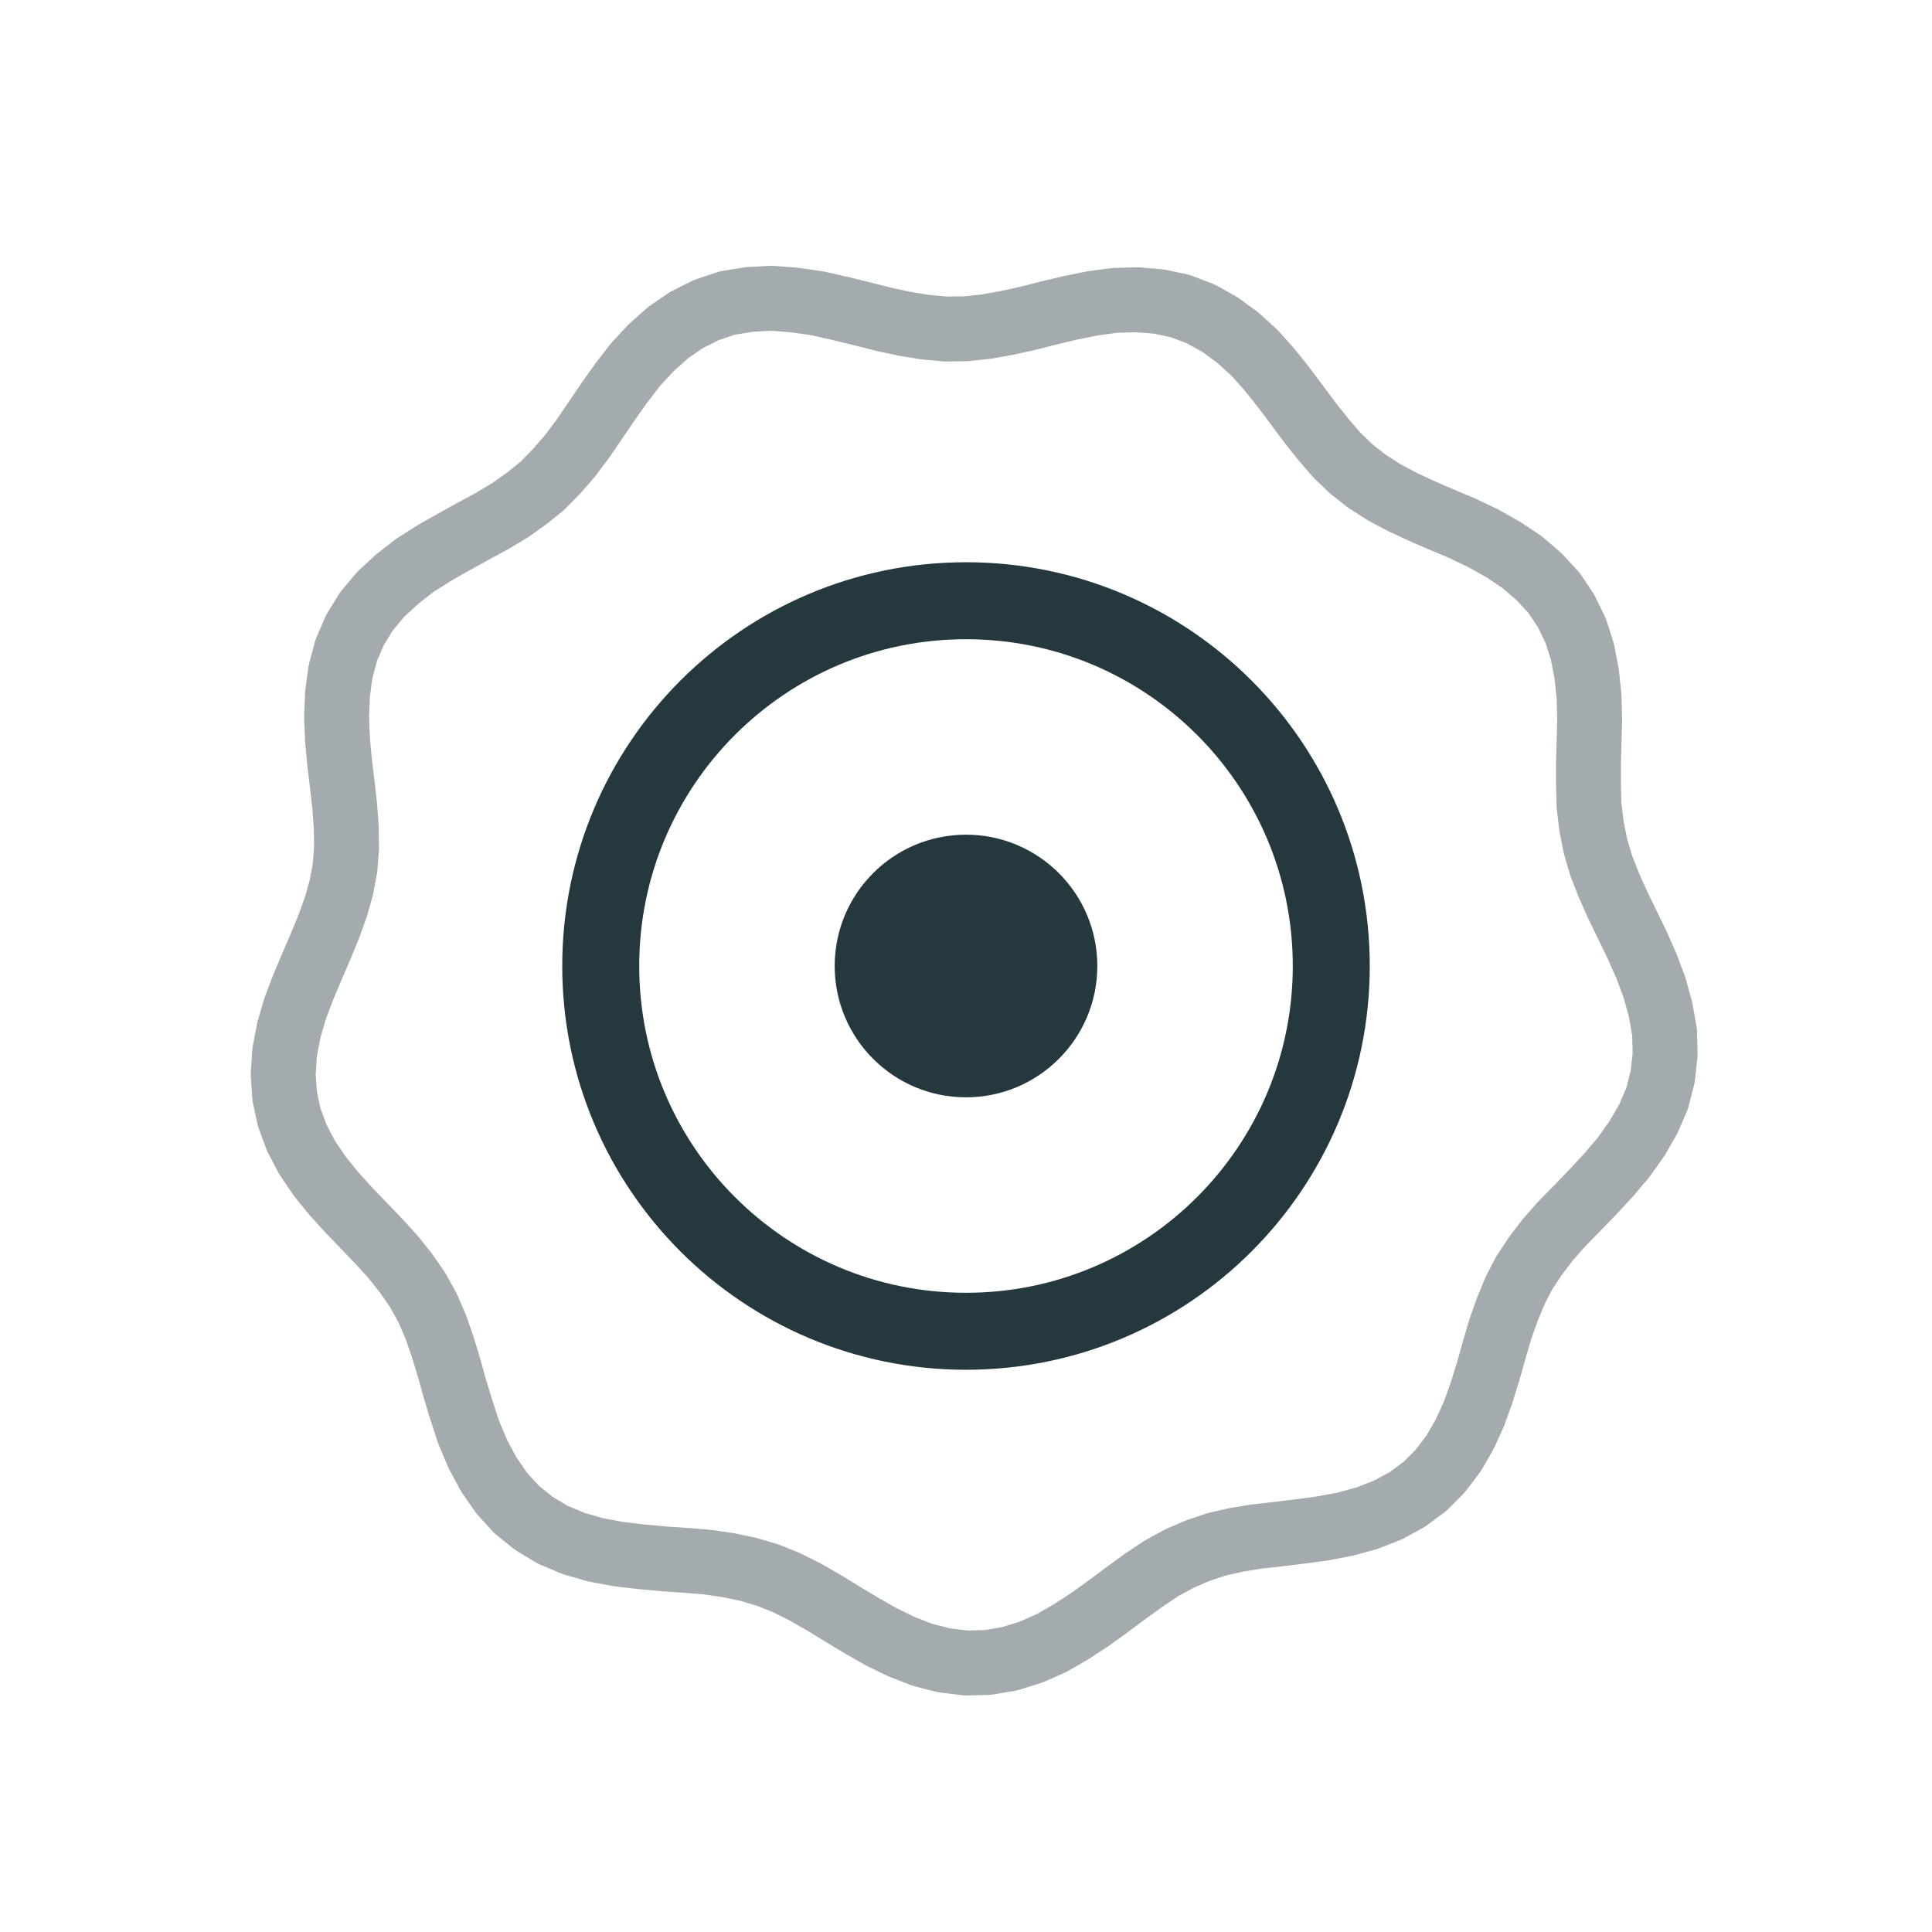
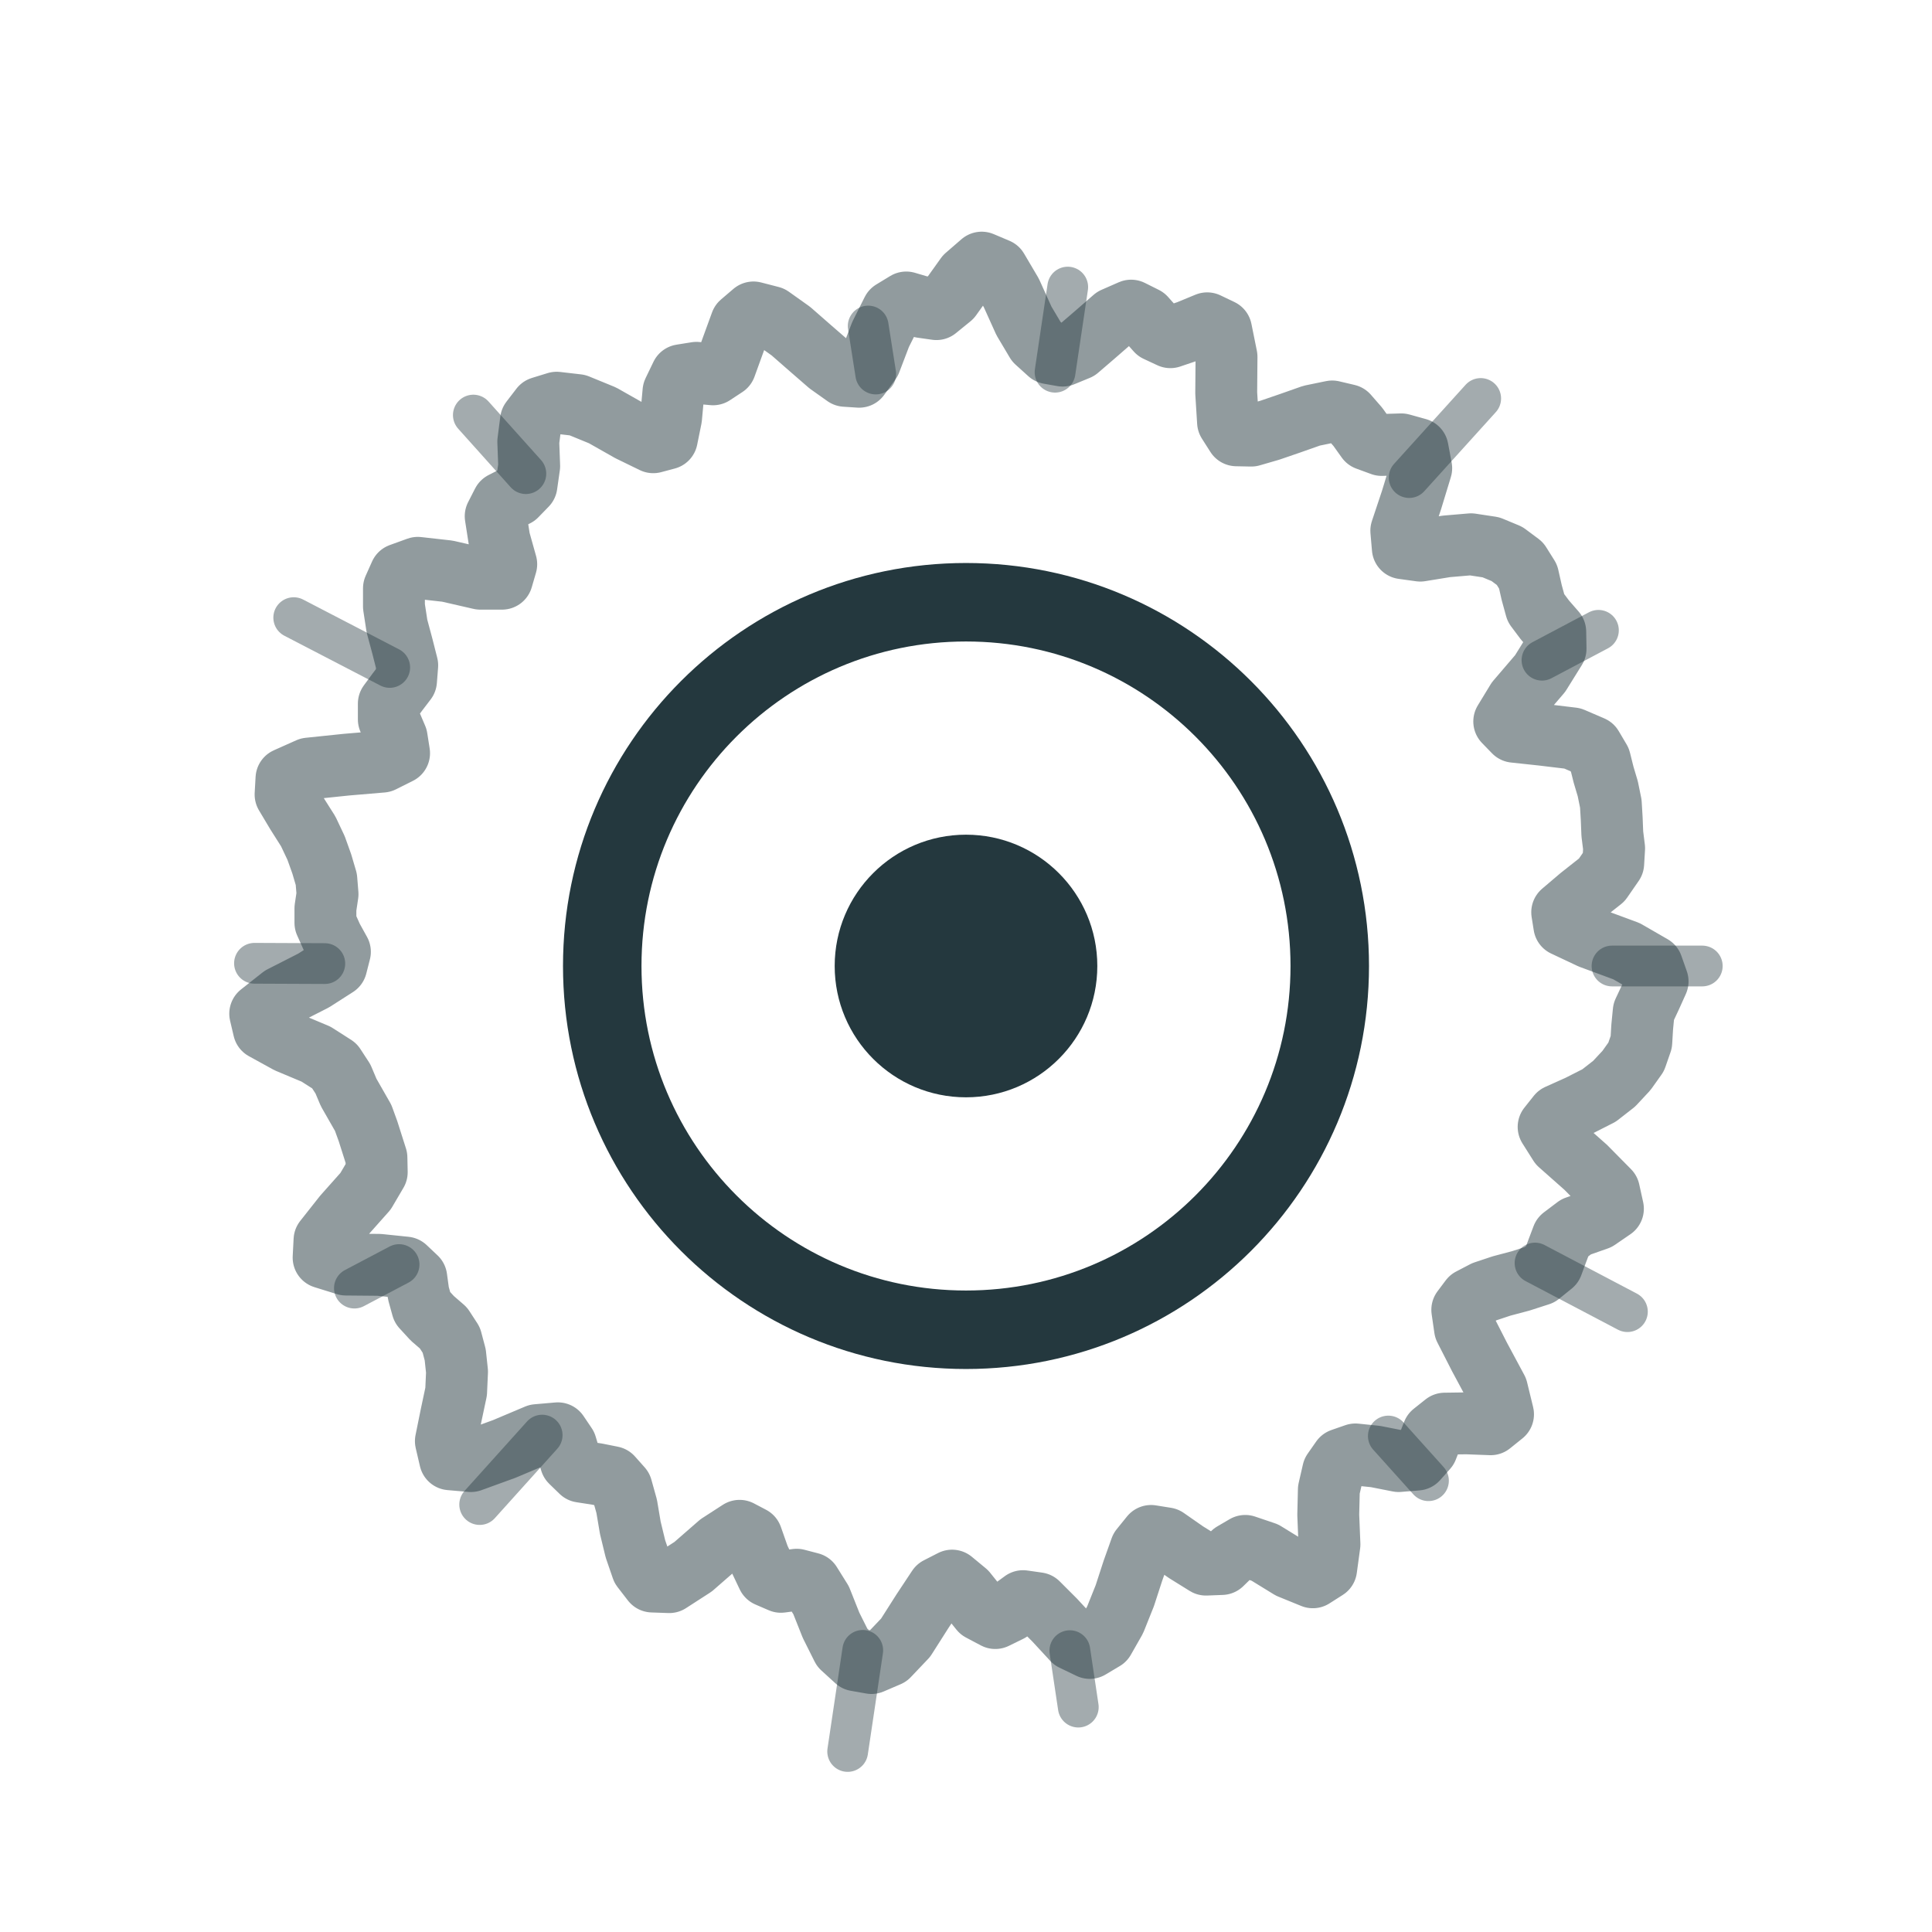
<svg xmlns="http://www.w3.org/2000/svg" viewBox="0 0 64 64" fill="none">
-   <path d="M54.54 32.00 L54.81 32.72 L55.01 33.45 L55.14 34.19 L55.16 34.93 L55.08 35.66 L54.90 36.37 L54.61 37.05 L54.23 37.71 L53.79 38.33 L53.29 38.92 L52.77 39.48 L52.25 40.02 L51.74 40.54 L51.27 41.07 L50.86 41.61 L50.49 42.17 L50.19 42.75 L49.93 43.38 L49.70 44.03 L49.50 44.71 L49.30 45.42 L49.08 46.13 L48.83 46.83 L48.52 47.51 L48.15 48.15 L47.71 48.73 L47.20 49.24 L46.62 49.67 L45.98 50.02 L45.29 50.29 L44.56 50.49 L43.82 50.63 L43.08 50.73 L42.34 50.82 L41.63 50.90 L40.95 51.01 L40.29 51.16 L39.67 51.37 L39.07 51.63 L38.48 51.95 L37.91 52.33 L37.33 52.75 L36.74 53.19 L36.13 53.63 L35.49 54.05 L34.83 54.43 L34.15 54.73 L33.44 54.95 L32.73 55.07 L32.00 55.09 L31.28 55.00 L30.56 54.82 L29.87 54.55 L29.19 54.22 L28.54 53.85 L27.91 53.47 L27.29 53.09 L26.68 52.74 L26.06 52.43 L25.44 52.18 L24.80 51.99 L24.14 51.85 L23.45 51.75 L22.74 51.69 L22.00 51.64 L21.24 51.57 L20.48 51.48 L19.73 51.34 L19.00 51.13 L18.31 50.84 L17.68 50.46 L17.11 50.00 L16.61 49.45 L16.19 48.84 L15.83 48.17 L15.53 47.46 L15.29 46.73 L15.07 46.01 L14.87 45.29 L14.66 44.60 L14.43 43.94 L14.16 43.32 L13.84 42.74 L13.46 42.19 L13.04 41.66 L12.57 41.14 L12.07 40.62 L11.56 40.09 L11.06 39.54 L10.59 38.96 L10.17 38.34 L9.83 37.69 L9.58 37.01 L9.43 36.31 L9.38 35.58 L9.43 34.85 L9.57 34.12 L9.78 33.40 L10.05 32.69 L10.34 32.00 L10.63 31.33 L10.90 30.67 L11.13 30.03 L11.31 29.39 L11.43 28.74 L11.48 28.09 L11.47 27.41 L11.42 26.72 L11.34 26.00 L11.25 25.26 L11.18 24.50 L11.15 23.74 L11.18 22.99 L11.28 22.25 L11.47 21.54 L11.76 20.87 L12.14 20.25 L12.61 19.69 L13.15 19.19 L13.74 18.73 L14.37 18.33 L15.02 17.96 L15.67 17.60 L16.30 17.26 L16.90 16.90 L17.45 16.51 L17.97 16.09 L18.44 15.61 L18.89 15.09 L19.31 14.53 L19.72 13.93 L20.14 13.31 L20.58 12.69 L21.05 12.08 L21.57 11.52 L22.13 11.02 L22.74 10.60 L23.40 10.27 L24.09 10.04 L24.82 9.92 L25.57 9.88 L26.33 9.94 L27.09 10.05 L27.84 10.22 L28.58 10.40 L29.29 10.58 L29.99 10.73 L30.67 10.84 L31.34 10.90 L32.00 10.89 L32.67 10.82 L33.34 10.70 L34.03 10.55 L34.73 10.37 L35.45 10.20 L36.19 10.05 L36.93 9.95 L37.67 9.93 L38.40 9.99 L39.10 10.14 L39.78 10.40 L40.41 10.75 L41.01 11.19 L41.56 11.69 L42.06 12.25 L42.53 12.84 L42.98 13.44 L43.41 14.02 L43.85 14.57 L44.29 15.08 L44.77 15.54 L45.28 15.94 L45.84 16.30 L46.44 16.62 L47.08 16.92 L47.75 17.21 L48.44 17.50 L49.13 17.83 L49.79 18.20 L50.42 18.62 L50.98 19.10 L51.48 19.64 L51.88 20.24 L52.20 20.90 L52.42 21.59 L52.56 22.32 L52.64 23.07 L52.66 23.82 L52.64 24.57 L52.62 25.30 L52.62 26.01 L52.64 26.70 L52.72 27.37 L52.85 28.02 L53.04 28.67 L53.29 29.31 L53.58 29.96 L53.90 30.62 L54.23 31.30 Z" stroke="#24383e" stroke-width="2.15" stroke-linejoin="round" opacity="0.42" />
-   <circle cx="32" cy="32" r="12.1" stroke="#24383e" stroke-width="2.55" />
+   <path d="M54.73 32.00 L54.91 32.51 L54.68 33.02 L54.45 33.51 L54.40 34.02 L54.37 34.52 L54.20 35.01 L53.88 35.46 L53.47 35.90 L52.97 36.29 L52.30 36.63 L51.61 36.94 L51.30 37.33 L51.66 37.90 L52.53 38.67 L53.30 39.45 L53.43 40.04 L52.92 40.39 L52.21 40.64 L51.76 40.98 L51.59 41.43 L51.42 41.89 L51.00 42.23 L50.38 42.43 L49.74 42.60 L49.17 42.79 L48.71 43.03 L48.44 43.39 L48.53 44.01 L49.01 44.95 L49.59 46.03 L49.79 46.85 L49.38 47.18 L48.58 47.15 L47.86 47.16 L47.47 47.47 L47.27 47.98 L46.94 48.35 L46.33 48.40 L45.57 48.25 L44.90 48.18 L44.44 48.34 L44.16 48.74 L44.02 49.35 L44.00 50.18 L44.04 51.16 L43.93 51.97 L43.49 52.25 L42.73 51.94 L41.90 51.43 L41.25 51.21 L40.84 51.45 L40.47 51.81 L39.95 51.83 L39.29 51.42 L38.63 50.96 L38.13 50.88 L37.79 51.30 L37.53 52.03 L37.26 52.86 L36.94 53.66 L36.57 54.31 L36.10 54.59 L35.54 54.32 L34.94 53.67 L34.38 53.11 L33.89 53.04 L33.44 53.37 L32.97 53.60 L32.48 53.34 L32.00 52.74 L31.54 52.36 L31.07 52.60 L30.56 53.37 L30.00 54.25 L29.43 54.85 L28.87 55.09 L28.36 55.00 L27.90 54.58 L27.53 53.84 L27.20 53.01 L26.85 52.45 L26.39 52.33 L25.87 52.40 L25.43 52.21 L25.14 51.60 L24.90 50.92 L24.50 50.71 L23.82 51.15 L22.96 51.90 L22.17 52.41 L21.61 52.39 L21.27 51.95 L21.05 51.31 L20.88 50.61 L20.76 49.90 L20.59 49.29 L20.27 48.93 L19.77 48.83 L19.25 48.75 L18.91 48.42 L18.75 47.88 L18.48 47.48 L17.79 47.54 L16.70 48.00 L15.60 48.40 L14.91 48.34 L14.77 47.74 L14.94 46.90 L15.11 46.10 L15.14 45.44 L15.08 44.88 L14.95 44.39 L14.69 43.99 L14.32 43.67 L13.99 43.31 L13.86 42.84 L13.79 42.33 L13.43 41.99 L12.56 41.90 L11.46 41.89 L10.72 41.66 L10.75 41.08 L11.39 40.27 L12.11 39.46 L12.48 38.83 L12.47 38.35 L12.33 37.91 L12.19 37.47 L12.03 37.03 L11.79 36.61 L11.55 36.19 L11.36 35.74 L11.08 35.31 L10.47 34.92 L9.54 34.53 L8.74 34.09 L8.62 33.58 L9.33 33.02 L10.39 32.48 L11.14 32.00 L11.26 31.53 L11.00 31.06 L10.78 30.57 L10.78 30.09 L10.85 29.62 L10.81 29.13 L10.66 28.62 L10.47 28.09 L10.21 27.54 L9.83 26.94 L9.46 26.32 L9.49 25.79 L10.23 25.46 L11.48 25.33 L12.66 25.23 L13.22 24.95 L13.14 24.44 L12.88 23.83 L12.88 23.31 L13.16 22.93 L13.45 22.55 L13.49 22.04 L13.33 21.41 L13.15 20.74 L13.05 20.09 L13.05 19.49 L13.26 19.02 L13.84 18.81 L14.82 18.92 L15.91 19.17 L16.63 19.17 L16.77 18.69 L16.54 17.87 L16.42 17.10 L16.65 16.65 L17.10 16.42 L17.44 16.07 L17.53 15.44 L17.50 14.63 L17.59 13.93 L17.92 13.50 L18.44 13.34 L19.13 13.42 L19.96 13.76 L20.86 14.27 L21.64 14.65 L22.09 14.53 L22.23 13.84 L22.31 12.97 L22.57 12.43 L23.07 12.35 L23.62 12.40 L24.03 12.13 L24.28 11.44 L24.55 10.70 L24.96 10.35 L25.54 10.50 L26.20 10.97 L26.84 11.53 L27.45 12.06 L28.00 12.45 L28.46 12.48 L28.83 11.97 L29.17 11.08 L29.56 10.30 L30.02 10.02 L30.53 10.17 L31.02 10.24 L31.50 9.85 L32.00 9.15 L32.52 8.70 L33.04 8.92 L33.50 9.70 L33.92 10.63 L34.33 11.32 L34.75 11.70 L35.20 11.78 L35.71 11.57 L36.28 11.08 L36.90 10.54 L37.47 10.29 L37.93 10.52 L38.32 10.96 L38.77 11.17 L39.36 10.97 L39.99 10.71 L40.45 10.93 L40.63 11.82 L40.62 13.02 L40.68 13.98 L40.96 14.42 L41.45 14.43 L42.07 14.25 L42.74 14.02 L43.45 13.77 L44.13 13.63 L44.64 13.75 L44.98 14.14 L45.28 14.56 L45.77 14.74 L46.42 14.72 L46.96 14.87 L47.08 15.51 L46.76 16.56 L46.42 17.58 L46.47 18.16 L47.05 18.24 L47.91 18.10 L48.73 18.03 L49.39 18.13 L49.92 18.35 L50.35 18.67 L50.62 19.10 L50.74 19.63 L50.88 20.14 L51.18 20.54 L51.52 20.93 L51.53 21.49 L51.02 22.31 L50.25 23.21 L49.83 23.90 L50.16 24.24 L51.09 24.34 L52.09 24.46 L52.74 24.74 L53.00 25.18 L53.12 25.66 L53.26 26.13 L53.36 26.62 L53.39 27.12 L53.41 27.62 L53.47 28.10 L53.44 28.60 L53.06 29.15 L52.35 29.71 L51.75 30.22 L51.82 30.66 L52.69 31.07 L53.88 31.51 Z" stroke="#24383e" stroke-width="2.05" stroke-linejoin="round" opacity="0.5" />
+   <path d="M53.40 32.00 L56.39 32.00 M50.85 41.84 L53.91 43.45 M45.99 47.57 L47.32 49.05 M35.44 54.68 L35.72 56.55 M28.58 54.67 L28.08 58.02 M17.96 47.54 L15.89 49.84 M13.22 41.89 L11.74 42.67 M10.76 31.92 L8.43 31.91 M12.91 22.11 L9.73 20.46 M17.42 15.69 L15.68 13.75 M29.01 12.39 L28.76 10.80 M34.95 12.33 L35.37 9.51 M46.68 15.82 L49.05 13.20 M51.08 21.87 L52.95 20.88" stroke="#24383e" stroke-width="1.35" stroke-linecap="round" opacity="0.42" />
+   <circle cx="32" cy="32" r="12.05" stroke="#24383e" stroke-width="2.6" />
  <circle cx="32" cy="32" r="4.35" fill="#24383e" />
</svg>
